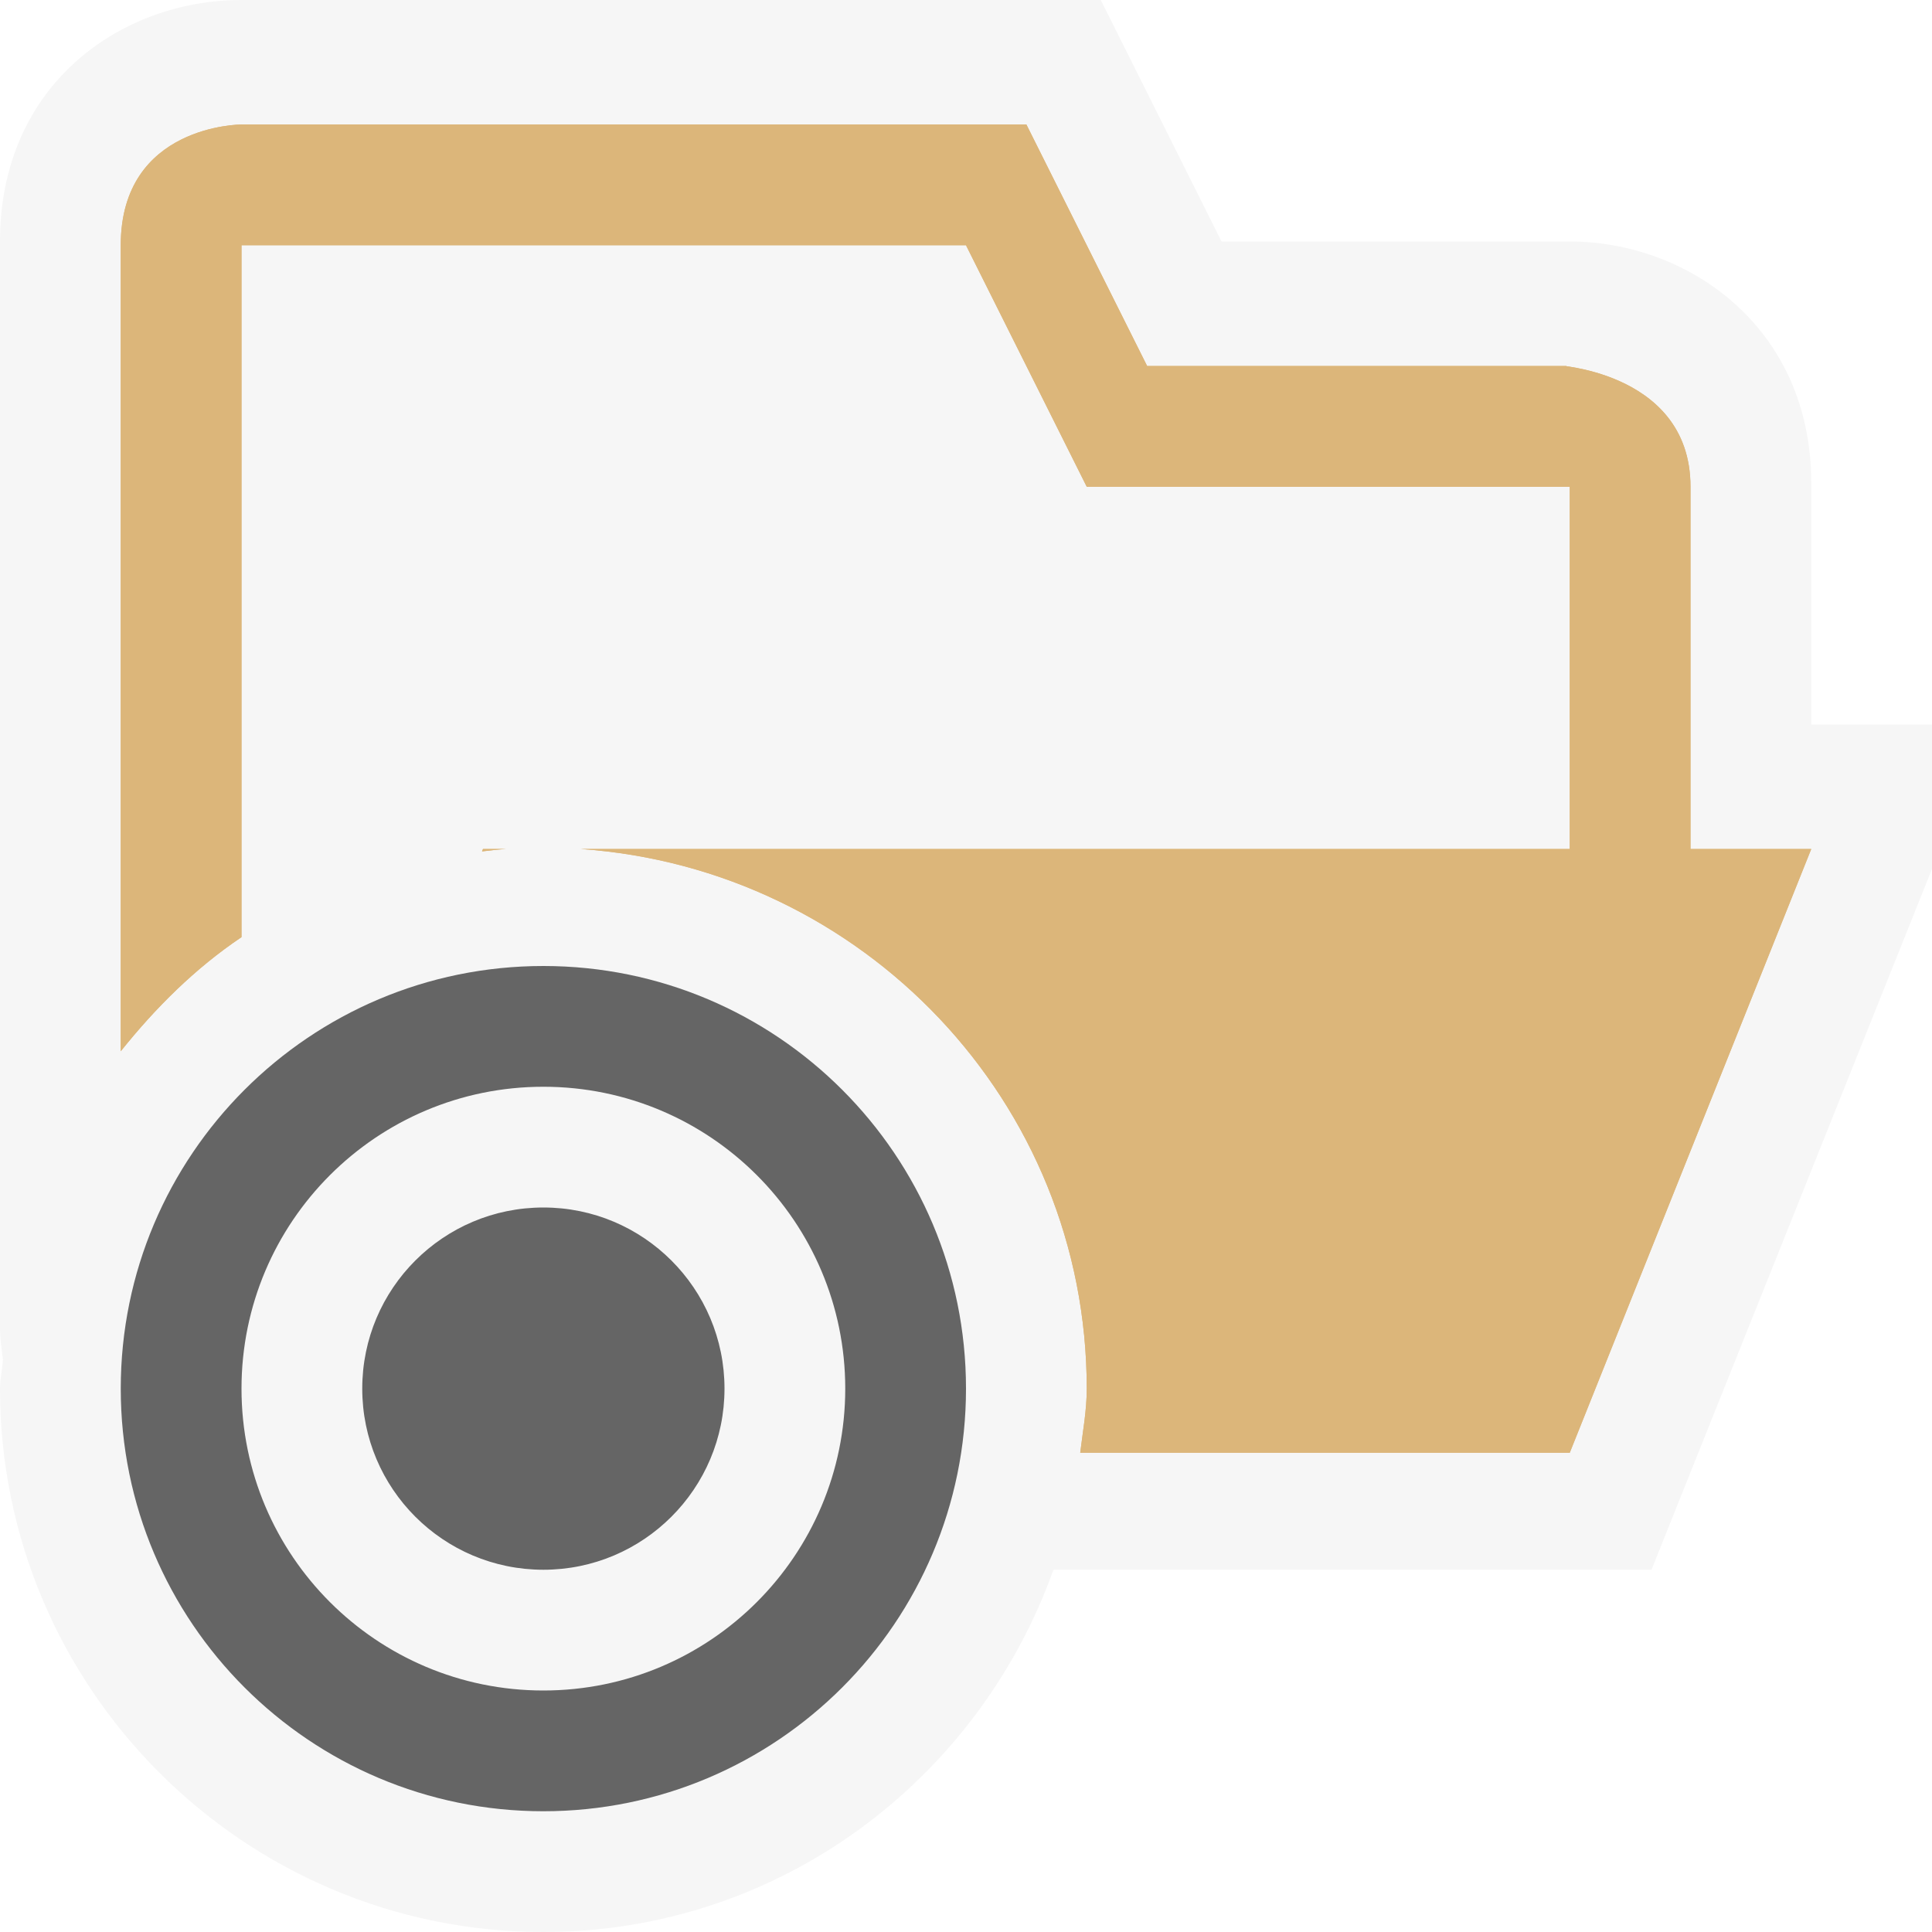
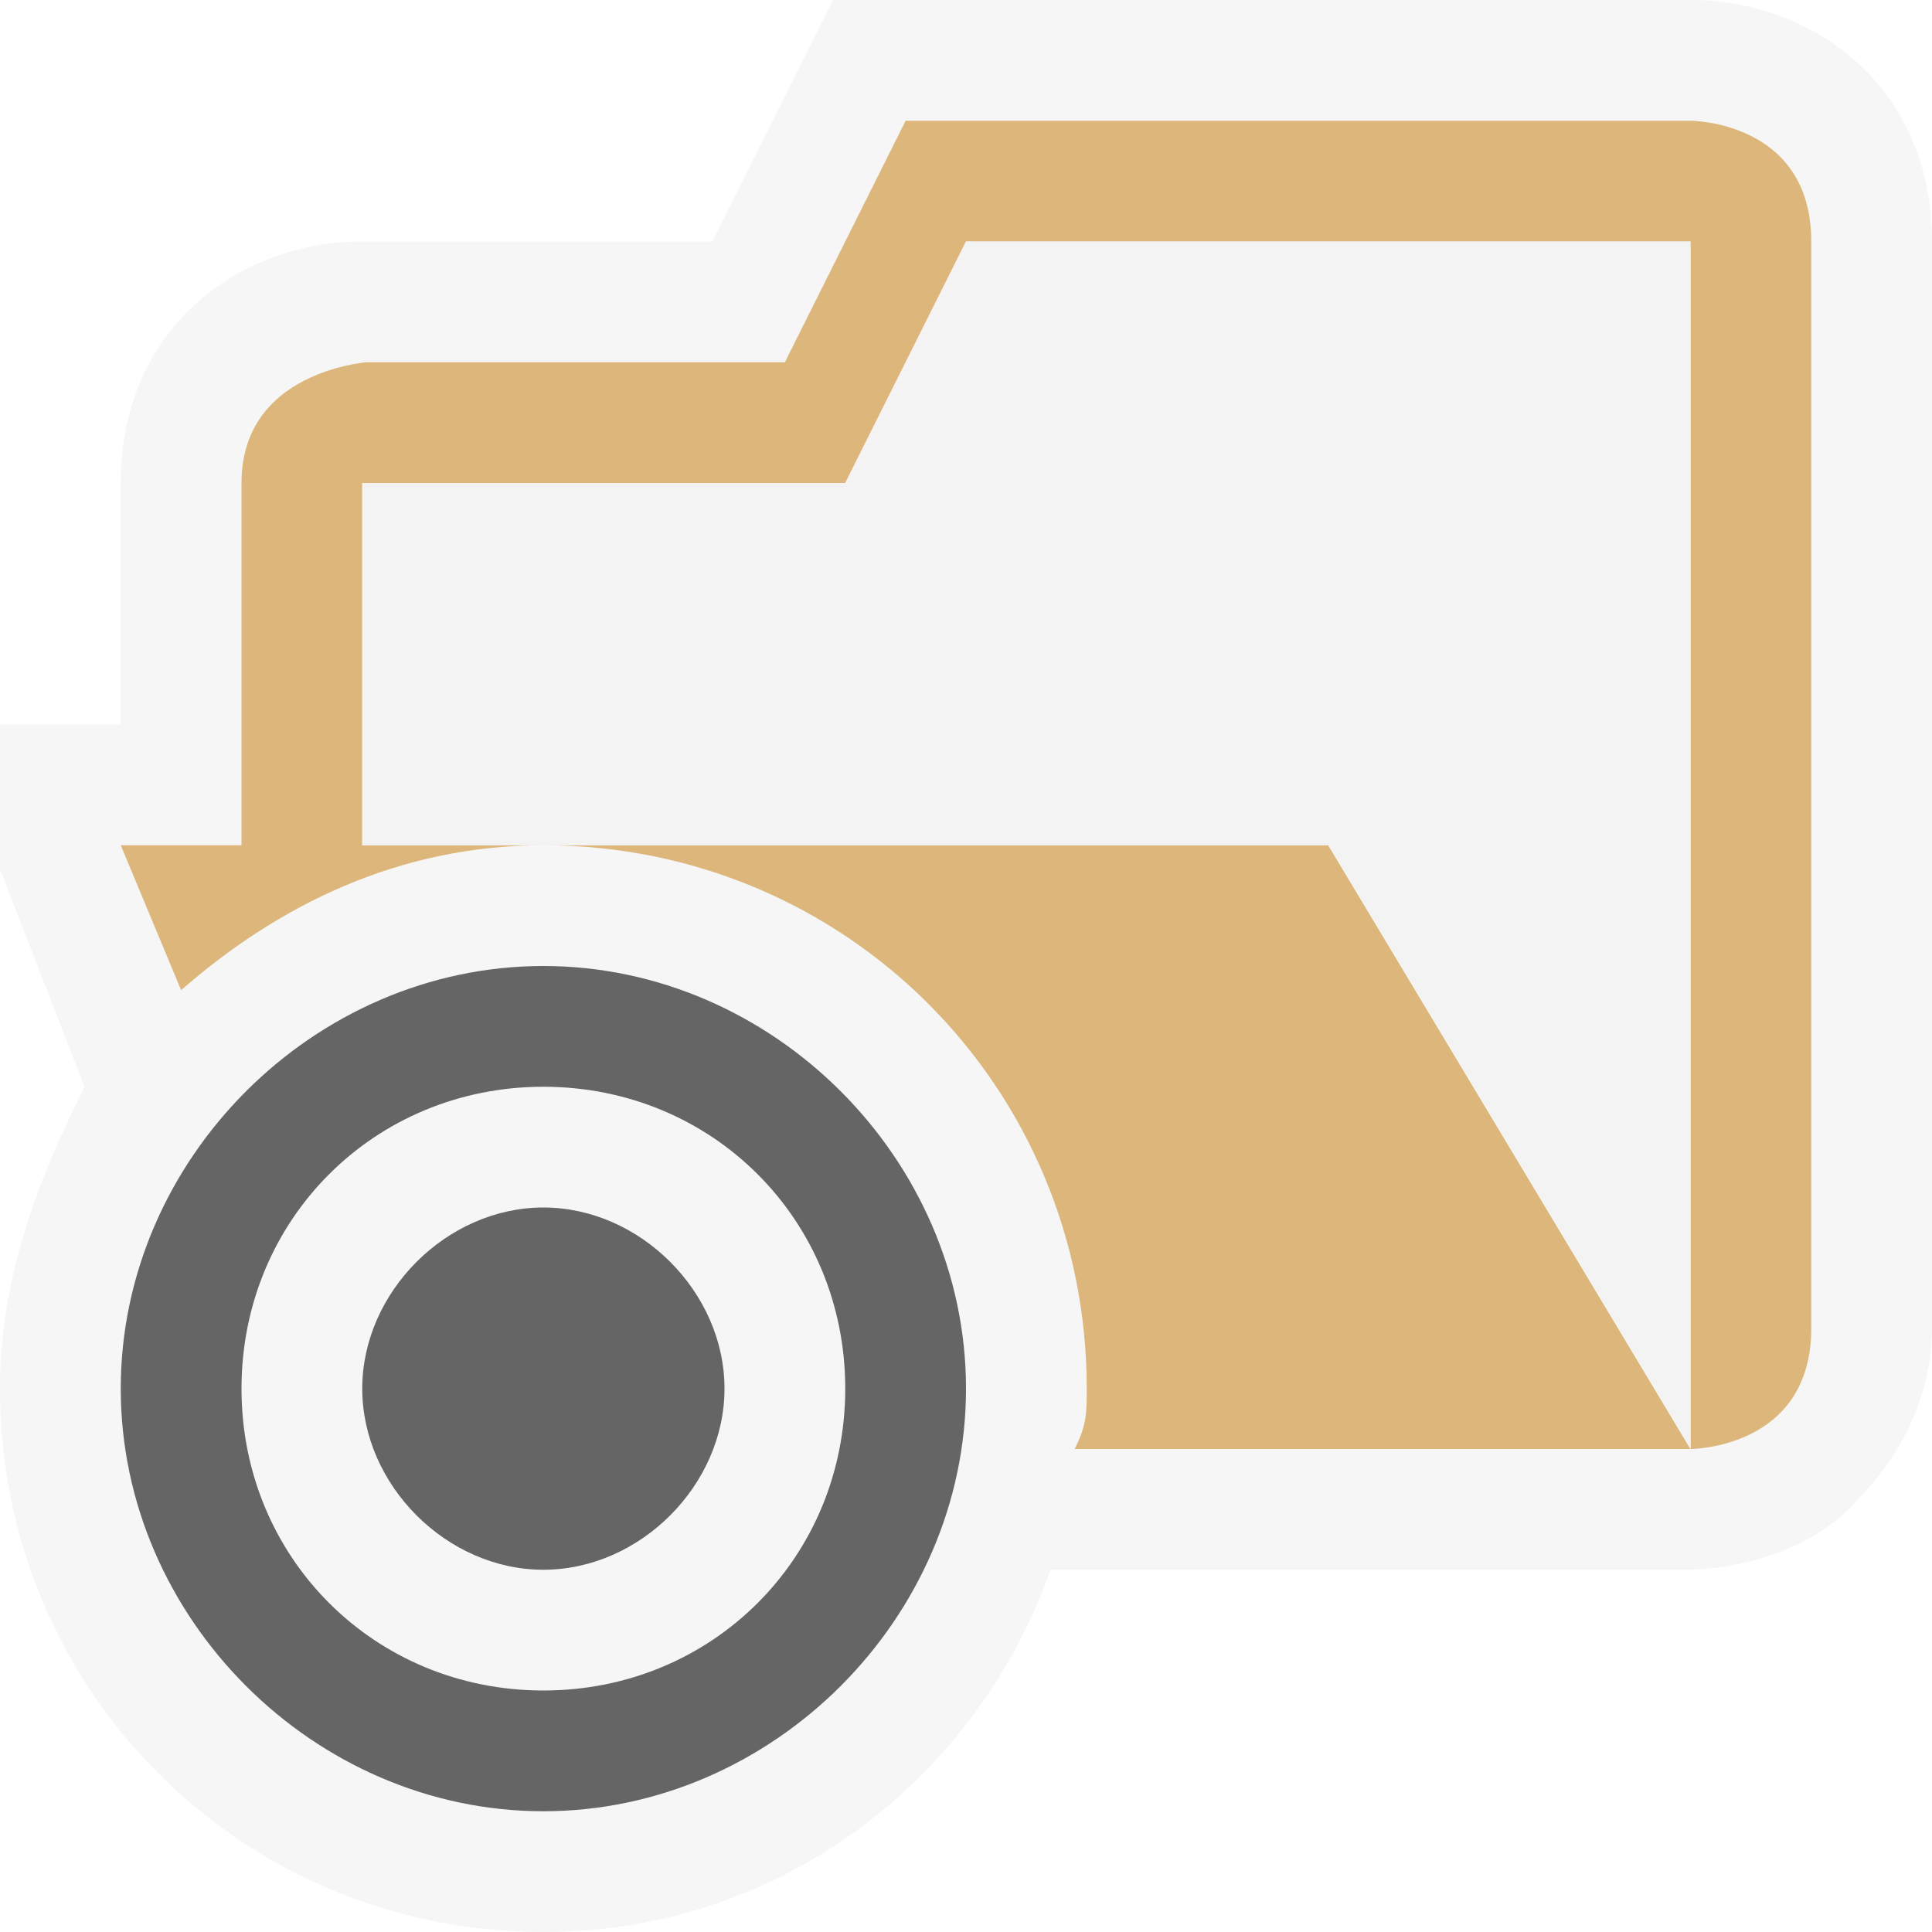
- <svg xmlns="http://www.w3.org/2000/svg" viewBox="0 0 16 16">
-   <style>.icon-canvas-transparent{opacity:0;fill:#f6f6f6}.icon-vs-out{fill:#f6f6f6}.icon-vs-bg{fill:#656565}.icon-folder{fill:#dcb67a}</style>
-   <path class="icon-canvas-transparent" d="M0 0h16v16H0V0z" id="canvas" />
-   <path class="icon-vs-out" d="M15 6V4c0-1.299-1.03-2-2-2h-2.884l-1-2H2c-.995 0-2 .697-2 2v9c0 .092.015.174.024.26-.004.081-.024.158-.024.24C0 13.981 2.019 16 4.5 16c1.953 0 3.602-1.258 4.224-3h4.953L16 7.196V6h-1z" id="outline" />
-   <g id="iconBg">
-     <path class="icon-folder" d="M14 7.031v-3c0-1-1.236-1-1-1H9.5l-1-2H2s-1 0-1 1v6.675c.288-.36.616-.687 1-.945v-5.73h6l1 2h4v3H4.809C7.144 7.193 9 9.124 9 11.5c0 .182-.033.355-.054.531H13l2-5h-1z" />
-     <path class="icon-folder" d="M3.992 7.051c.066-.008.132-.016.199-.02H4l-.008.02z" />
-     <path class="icon-folder" d="M14 7.031v-3c0-1-1.236-1-1-1H9.5l-1-2H2s-1 0-1 1v6.675c.288-.36.616-.687 1-.945v-5.73h6l1 2h4v3H4.809C7.144 7.193 9 9.124 9 11.5c0 .182-.033.355-.054.531H13l2-5h-1z" />
-     <path class="icon-folder" d="M3.992 7.051c.066-.008.132-.016.199-.02H4l-.008.02z" />
-     <path class="icon-vs-bg" d="M4.5 8a3.5 3.5 0 1 0 0 7 3.5 3.5 0 0 0 0-7zM7 11.5a2.5 2.5 0 1 1-5 0 2.5 2.5 0 0 1 5 0zm-1 0a1.5 1.5 0 1 1-3 0 1.5 1.5 0 0 1 3 0z" />
+ <svg xmlns="http://www.w3.org/2000/svg" version="1.1" x="0px" y="0px" viewBox="0 0 16 16" style="enable-background:new 0 0 16 16;" xml:space="preserve">
+   <g id="outline">
+     <rect style="opacity:0;fill:#F6F6F6;" width="16" height="16" />
+     <path style="fill:#F6F6F6;" d="M14,0H6.9l-1,2H3C2,2,1,2.7,1,4v2H0v1.2L0.7,9C0.3,9.8,0,10.6,0,11.5C0,14,2,16,4.5,16   c2,0,3.6-1.3,4.2-3H14c0,0,0.9,0,1.4-0.6c0.3-0.3,0.6-0.8,0.6-1.4V2C16,0.7,15,0,14,0z" />
+   </g>
+   <g id="icon_x5F_bg">
+     <g>
+       <path style="fill:#DCB67A;" d="M14,1H7.5l-1,2H3c0.2,0-1,0-1,1s0,3,0,3H1l0.5,1.2C2.3,7.5,3.3,7,4.5,7H3V4h4l1-2h6v10c0,0,1,0,1-1    c0-0.8,0-6.6,0-9C15,1,14,1,14,1z" />
+       <path style="fill:#DCB67A;" d="M9,11.5c0,0.2,0,0.3-0.1,0.5H14l-3-5H4.5C7,7,9,9,9,11.5z" />
+     </g>
+     <path style="fill:#656565;" d="M4.5,8C2.6,8,1,9.6,1,11.5C1,13.4,2.6,15,4.5,15S8,13.4,8,11.5C8,9.6,6.4,8,4.5,8z M7,11.5   C7,12.9,5.9,14,4.5,14S2,12.9,2,11.5S3.1,9,4.5,9S7,10.1,7,11.5z M6,11.5C6,12.3,5.3,13,4.5,13S3,12.3,3,11.5S3.7,10,4.5,10   S6,10.7,6,11.5z" />
+   </g>
+   <g id="icon_x5F_fg">
+     <polygon style="fill:#F3F3F3;" points="3,7 3,4 7,4 8,2 14,2 14,12 11,7  " />
  </g>
</svg>
